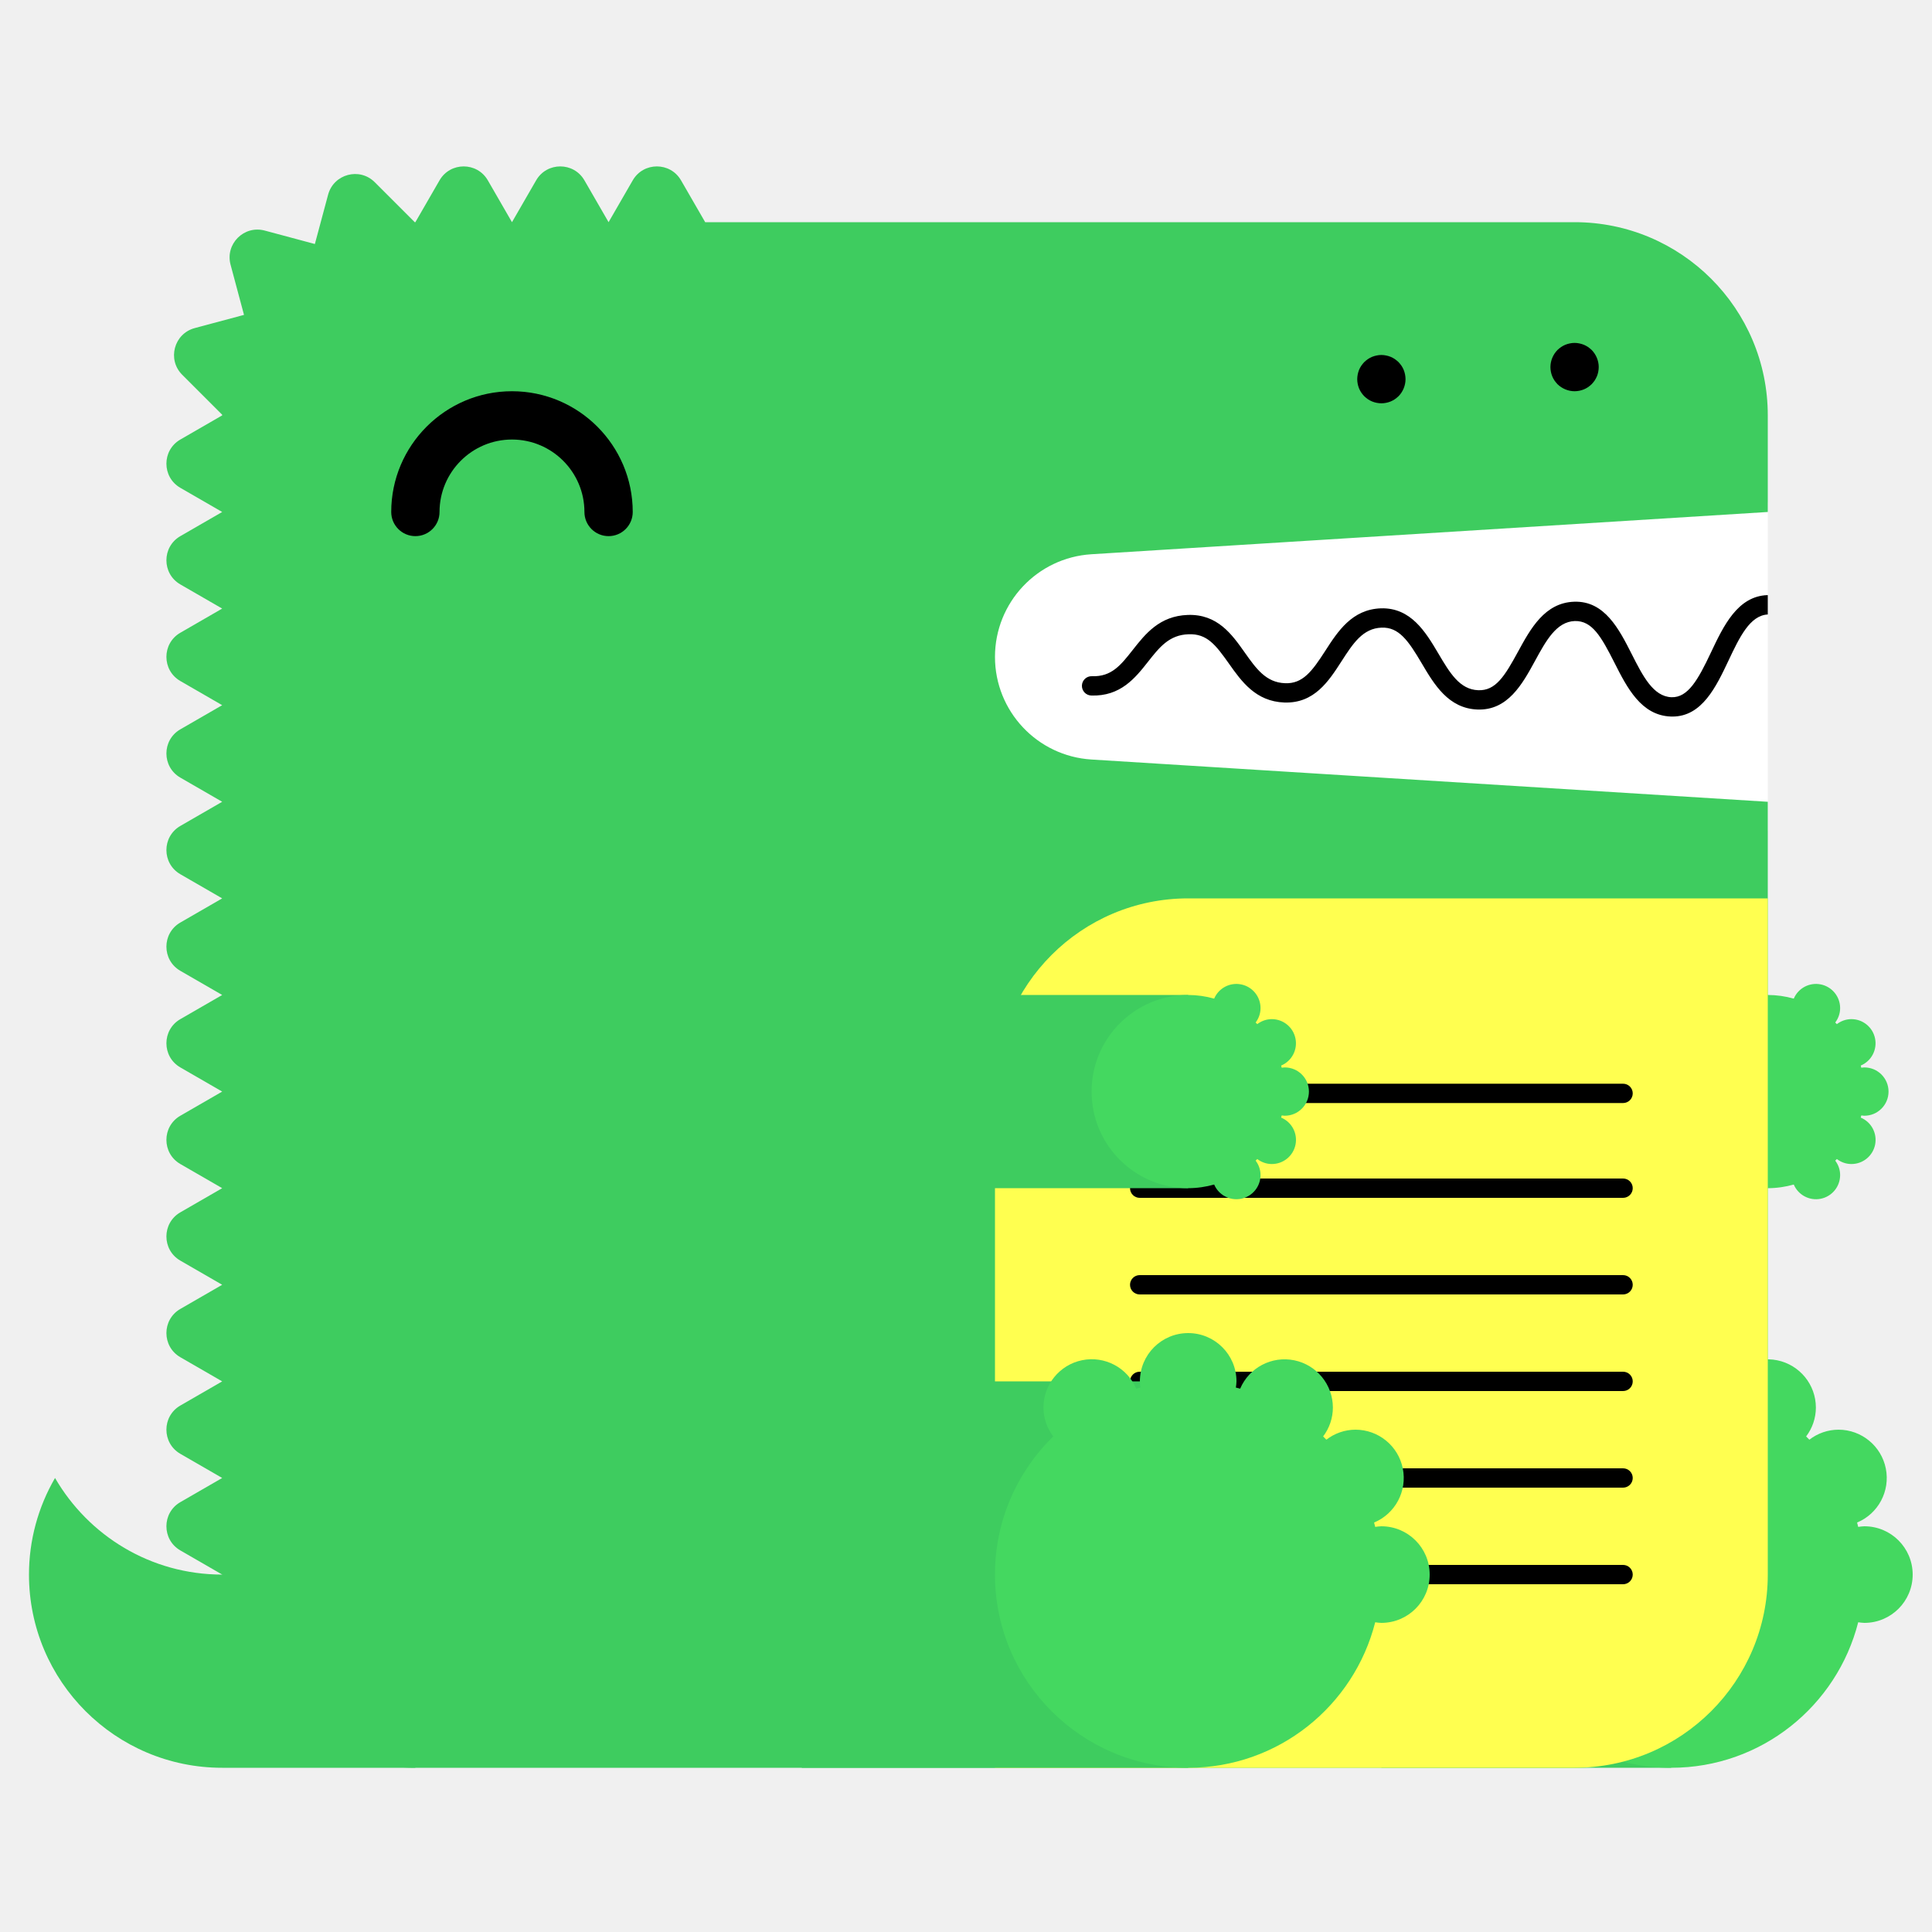
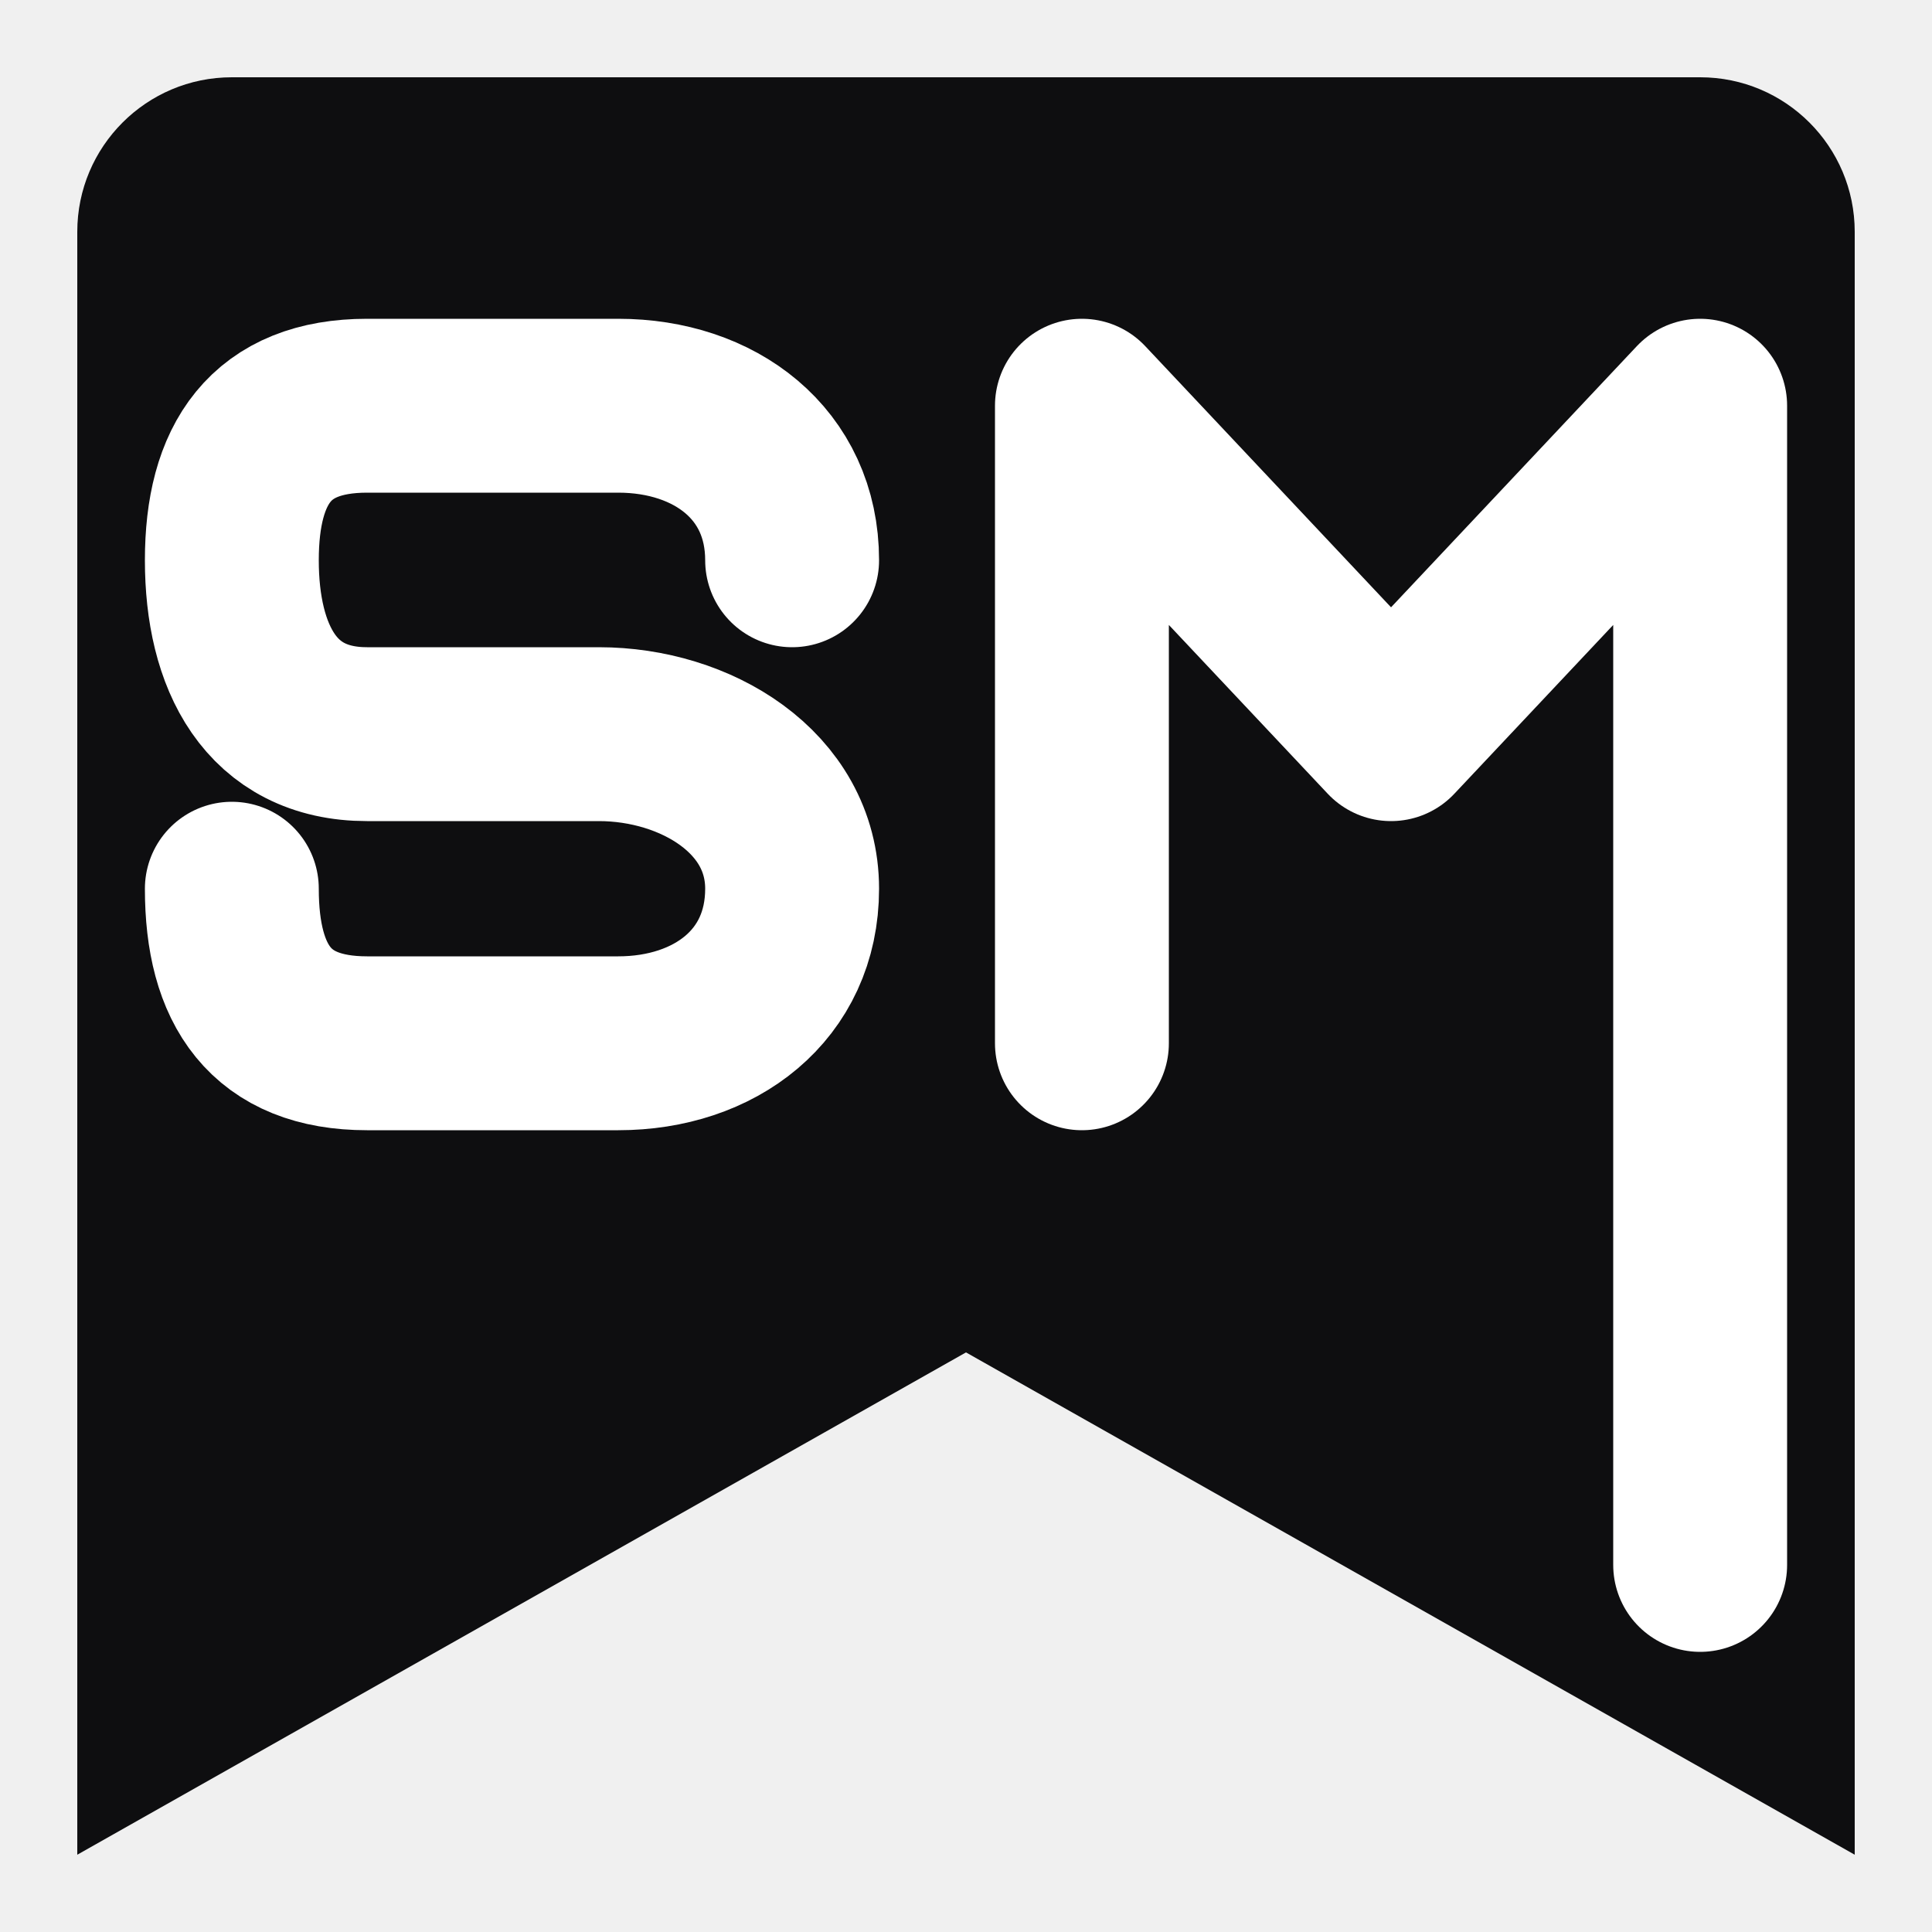
- <svg xmlns="http://www.w3.org/2000/svg" width="200" height="200" viewBox="0 0 200 200">
-   <g fill="none" fill-rule="evenodd">
-     <path fill="#FFF" d="M99 52h84v34H99z" />
-     <path d="M23 163c-7.398 0-13.843-4.027-17.303-10A19.886 19.886 0 0 0 3 163c0 11.046 8.954 20 20 20h20v-20H23z" fill="#3ECC5F" />
-     <path d="M112.98 57.376L183 53V43c0-11.046-8.954-20-20-20H73l-2.5-4.33c-1.112-1.925-3.889-1.925-5 0L63 23l-2.5-4.33c-1.111-1.925-3.889-1.925-5 0L53 23l-2.5-4.33c-1.111-1.925-3.889-1.925-5 0L43 23c-.022 0-.042.003-.065.003l-4.142-4.141c-1.57-1.571-4.252-.853-4.828 1.294l-1.369 5.104-5.192-1.392c-2.148-.575-4.111 1.389-3.535 3.536l1.39 5.193-5.102 1.367c-2.148.576-2.867 3.259-1.296 4.83l4.142 4.142c0 .021-.003.042-.003.064l-4.33 2.5c-1.925 1.111-1.925 3.889 0 5L23 53l-4.33 2.5c-1.925 1.111-1.925 3.889 0 5L23 63l-4.33 2.5c-1.925 1.111-1.925 3.889 0 5L23 73l-4.33 2.5c-1.925 1.111-1.925 3.889 0 5L23 83l-4.33 2.5c-1.925 1.111-1.925 3.889 0 5L23 93l-4.33 2.5c-1.925 1.111-1.925 3.889 0 5L23 103l-4.33 2.5c-1.925 1.111-1.925 3.889 0 5L23 113l-4.33 2.5c-1.925 1.111-1.925 3.889 0 5L23 123l-4.33 2.5c-1.925 1.111-1.925 3.889 0 5L23 133l-4.33 2.5c-1.925 1.111-1.925 3.889 0 5L23 143l-4.33 2.5c-1.925 1.111-1.925 3.889 0 5L23 153l-4.33 2.5c-1.925 1.111-1.925 3.889 0 5L23 163c0 11.046 8.954 20 20 20h120c11.046 0 20-8.954 20-20V83l-70.02-4.376A10.645 10.645 0 0 1 103 68c0-5.621 4.37-10.273 9.98-10.624" fill="#3ECC5F" />
-     <path fill="#3ECC5F" d="M143 183h30v-40h-30z" />
-     <path d="M193 158c-.219 0-.428.037-.639.064-.038-.15-.074-.301-.116-.451A5 5 0 0 0 190.32 148a4.96 4.96 0 0 0-3.016 1.036 26.531 26.531 0 0 0-.335-.336 4.955 4.955 0 0 0 1.011-2.987 5 5 0 0 0-9.599-1.959c-.148-.042-.297-.077-.445-.115.027-.211.064-.42.064-.639a5 5 0 0 0-5-5 5 5 0 0 0-5 5c0 .219.037.428.064.639-.148.038-.297.073-.445.115a4.998 4.998 0 0 0-9.599 1.959c0 1.125.384 2.151 1.011 2.987-3.717 3.632-6.031 8.693-6.031 14.3 0 11.046 8.954 20 20 20 9.339 0 17.16-6.41 19.361-15.064.211.027.42.064.639.064a5 5 0 0 0 5-5 5 5 0 0 0-5-5" fill="#44D860" />
-     <path fill="#3ECC5F" d="M153 123h30v-20h-30z" />
-     <path d="M193 115.5a2.5 2.5 0 1 0 0-5c-.109 0-.214.019-.319.032-.02-.075-.037-.15-.058-.225a2.501 2.501 0 0 0-.963-4.807c-.569 0-1.088.197-1.508.518a6.653 6.653 0 0 0-.168-.168c.314-.417.506-.931.506-1.494a2.5 2.5 0 0 0-4.8-.979A9.987 9.987 0 0 0 183 103c-5.522 0-10 4.478-10 10s4.478 10 10 10c.934 0 1.833-.138 2.69-.377a2.5 2.5 0 0 0 4.8-.979c0-.563-.192-1.077-.506-1.494.057-.055.113-.111.168-.168.42.321.939.518 1.508.518a2.5 2.5 0 0 0 .963-4.807c.021-.074.038-.15.058-.225.105.013.21.032.319.032" fill="#44D860" />
-     <path d="M63 55.5a2.5 2.5 0 0 1-2.5-2.5c0-4.136-3.364-7.5-7.5-7.5s-7.5 3.364-7.5 7.5a2.5 2.5 0 1 1-5 0c0-6.893 5.607-12.5 12.5-12.5S65.5 46.107 65.5 53a2.5 2.5 0 0 1-2.5 2.5" fill="#000" />
-     <path d="M103 183h60c11.046 0 20-8.954 20-20V93h-60c-11.046 0-20 8.954-20 20v70z" fill="#FFFF50" />
-     <path d="M168.02 124h-50.04a1 1 0 1 1 0-2h50.04a1 1 0 1 1 0 2m0 20h-50.04a1 1 0 1 1 0-2h50.04a1 1 0 1 1 0 2m0 20h-50.04a1 1 0 1 1 0-2h50.04a1 1 0 1 1 0 2m0-49.814h-50.04a1 1 0 1 1 0-2h50.04a1 1 0 1 1 0 2m0 19.814h-50.04a1 1 0 1 1 0-2h50.04a1 1 0 1 1 0 2m0 20h-50.04a1 1 0 1 1 0-2h50.04a1 1 0 1 1 0 2M183 61.611c-.012 0-.022-.006-.034-.005-3.09.105-4.552 3.196-5.842 5.923-1.346 2.85-2.387 4.703-4.093 4.647-1.889-.068-2.969-2.202-4.113-4.46-1.314-2.594-2.814-5.536-5.963-5.426-3.046.104-4.513 2.794-5.807 5.167-1.377 2.528-2.314 4.065-4.121 3.994-1.927-.07-2.951-1.805-4.136-3.813-1.321-2.236-2.848-4.75-5.936-4.664-2.994.103-4.465 2.385-5.763 4.4-1.373 2.13-2.335 3.428-4.165 3.351-1.973-.07-2.992-1.51-4.171-3.177-1.324-1.873-2.816-3.993-5.895-3.89-2.928.1-4.399 1.97-5.696 3.618-1.232 1.564-2.194 2.802-4.229 2.724a1 1 0 0 0-.072 2c3.017.101 4.545-1.8 5.872-3.487 1.177-1.496 2.193-2.787 4.193-2.855 1.926-.082 2.829 1.115 4.195 3.045 1.297 1.834 2.769 3.914 5.731 4.021 3.103.104 4.596-2.215 5.918-4.267 1.182-1.834 2.202-3.417 4.15-3.484 1.793-.067 2.769 1.35 4.145 3.681 1.297 2.197 2.766 4.686 5.787 4.796 3.125.108 4.634-2.62 5.949-5.035 1.139-2.088 2.214-4.06 4.119-4.126 1.793-.042 2.728 1.595 4.111 4.33 1.292 2.553 2.757 5.445 5.825 5.556l.169.003c3.064 0 4.518-3.075 5.805-5.794 1.139-2.41 2.217-4.68 4.067-4.773v-2z" fill="#000" />
-     <path fill="#3ECC5F" d="M83 183h40v-40H83z" />
-     <path d="M143 158c-.219 0-.428.037-.639.064-.038-.15-.074-.301-.116-.451A5 5 0 0 0 140.32 148a4.96 4.96 0 0 0-3.016 1.036 26.531 26.531 0 0 0-.335-.336 4.955 4.955 0 0 0 1.011-2.987 5 5 0 0 0-9.599-1.959c-.148-.042-.297-.077-.445-.115.027-.211.064-.42.064-.639a5 5 0 0 0-5-5 5 5 0 0 0-5 5c0 .219.037.428.064.639-.148.038-.297.073-.445.115a4.998 4.998 0 0 0-9.599 1.959c0 1.125.384 2.151 1.011 2.987-3.717 3.632-6.031 8.693-6.031 14.3 0 11.046 8.954 20 20 20 9.339 0 17.16-6.41 19.361-15.064.211.027.42.064.639.064a5 5 0 0 0 5-5 5 5 0 0 0-5-5" fill="#44D860" />
-     <path fill="#3ECC5F" d="M83 123h40v-20H83z" />
-     <path d="M133 115.5a2.5 2.5 0 1 0 0-5c-.109 0-.214.019-.319.032-.02-.075-.037-.15-.058-.225a2.501 2.501 0 0 0-.963-4.807c-.569 0-1.088.197-1.508.518a6.653 6.653 0 0 0-.168-.168c.314-.417.506-.931.506-1.494a2.5 2.5 0 0 0-4.8-.979A9.987 9.987 0 0 0 123 103c-5.522 0-10 4.478-10 10s4.478 10 10 10c.934 0 1.833-.138 2.69-.377a2.5 2.5 0 0 0 4.8-.979c0-.563-.192-1.077-.506-1.494.057-.055.113-.111.168-.168.42.321.939.518 1.508.518a2.5 2.5 0 0 0 .963-4.807c.021-.074.038-.15.058-.225.105.013.21.032.319.032" fill="#44D860" />
-     <path d="M143 41.75c-.16 0-.33-.02-.49-.05a2.52 2.52 0 0 1-.47-.14c-.15-.06-.29-.14-.431-.23-.13-.09-.259-.2-.38-.31-.109-.12-.219-.24-.309-.38s-.17-.28-.231-.43a2.619 2.619 0 0 1-.189-.96c0-.16.02-.33.05-.49.03-.16.08-.31.139-.47.061-.15.141-.29.231-.43.09-.13.2-.26.309-.38.121-.11.25-.22.38-.31.141-.09.281-.17.431-.23.149-.06.31-.11.47-.14.32-.07.65-.07.98 0 .159.03.32.08.47.14.149.06.29.14.43.23.13.09.259.2.38.31.11.12.22.25.31.38.09.14.17.28.23.43.06.16.11.31.14.47.029.16.05.33.05.49 0 .66-.271 1.31-.73 1.77-.121.11-.25.22-.38.31-.14.09-.281.17-.43.23a2.565 2.565 0 0 1-.96.19m20-1.25c-.66 0-1.3-.27-1.771-.73a3.802 3.802 0 0 1-.309-.38c-.09-.14-.17-.28-.231-.43a2.619 2.619 0 0 1-.189-.96c0-.66.27-1.3.729-1.77.121-.11.25-.22.38-.31.141-.09.281-.17.431-.23.149-.06.31-.11.47-.14.32-.07.66-.07.98 0 .159.03.32.08.47.14.149.06.29.14.43.23.13.09.259.2.38.31.459.47.73 1.11.73 1.77 0 .16-.021.33-.05.49-.03.16-.08.32-.14.47-.07.15-.14.29-.23.43-.09.13-.2.26-.31.38-.121.11-.25.22-.38.31-.14.09-.281.17-.43.23a2.565 2.565 0 0 1-.96.19" fill="#000" />
-   </g>
+ <svg xmlns="http://www.w3.org/2000/svg" viewBox="0 0 100 100" role="img" aria-label="StrayMark symbol (sm)">
+   <path d="M 12 4 L 88 4 A 8 8 0 0 1 96 12 L 96 96 L 50 70 L 4 96 L 4 12 A 8 8 0 0 1 12 4 Z" fill="#0E0E10" />
+   <path d="M 41 29 C 41 24 37 21 32 21 L 19 21 C 14 21 12 24 12 29 C 12 34 14 38 19 38 L 31 38 C 36 38 41 41 41 46 C 41 51 37 54 32 54 L 19 54 C 14 54 12 51 12 46" fill="none" stroke="#FFFFFF" stroke-width="9" stroke-linecap="round" stroke-linejoin="round" />
+   <path d="M 56 54 L 56 21 L 72 38 L 88 21 L 88 81" fill="none" stroke="#FFFFFF" stroke-width="9" stroke-linecap="round" stroke-linejoin="round" />
</svg>
